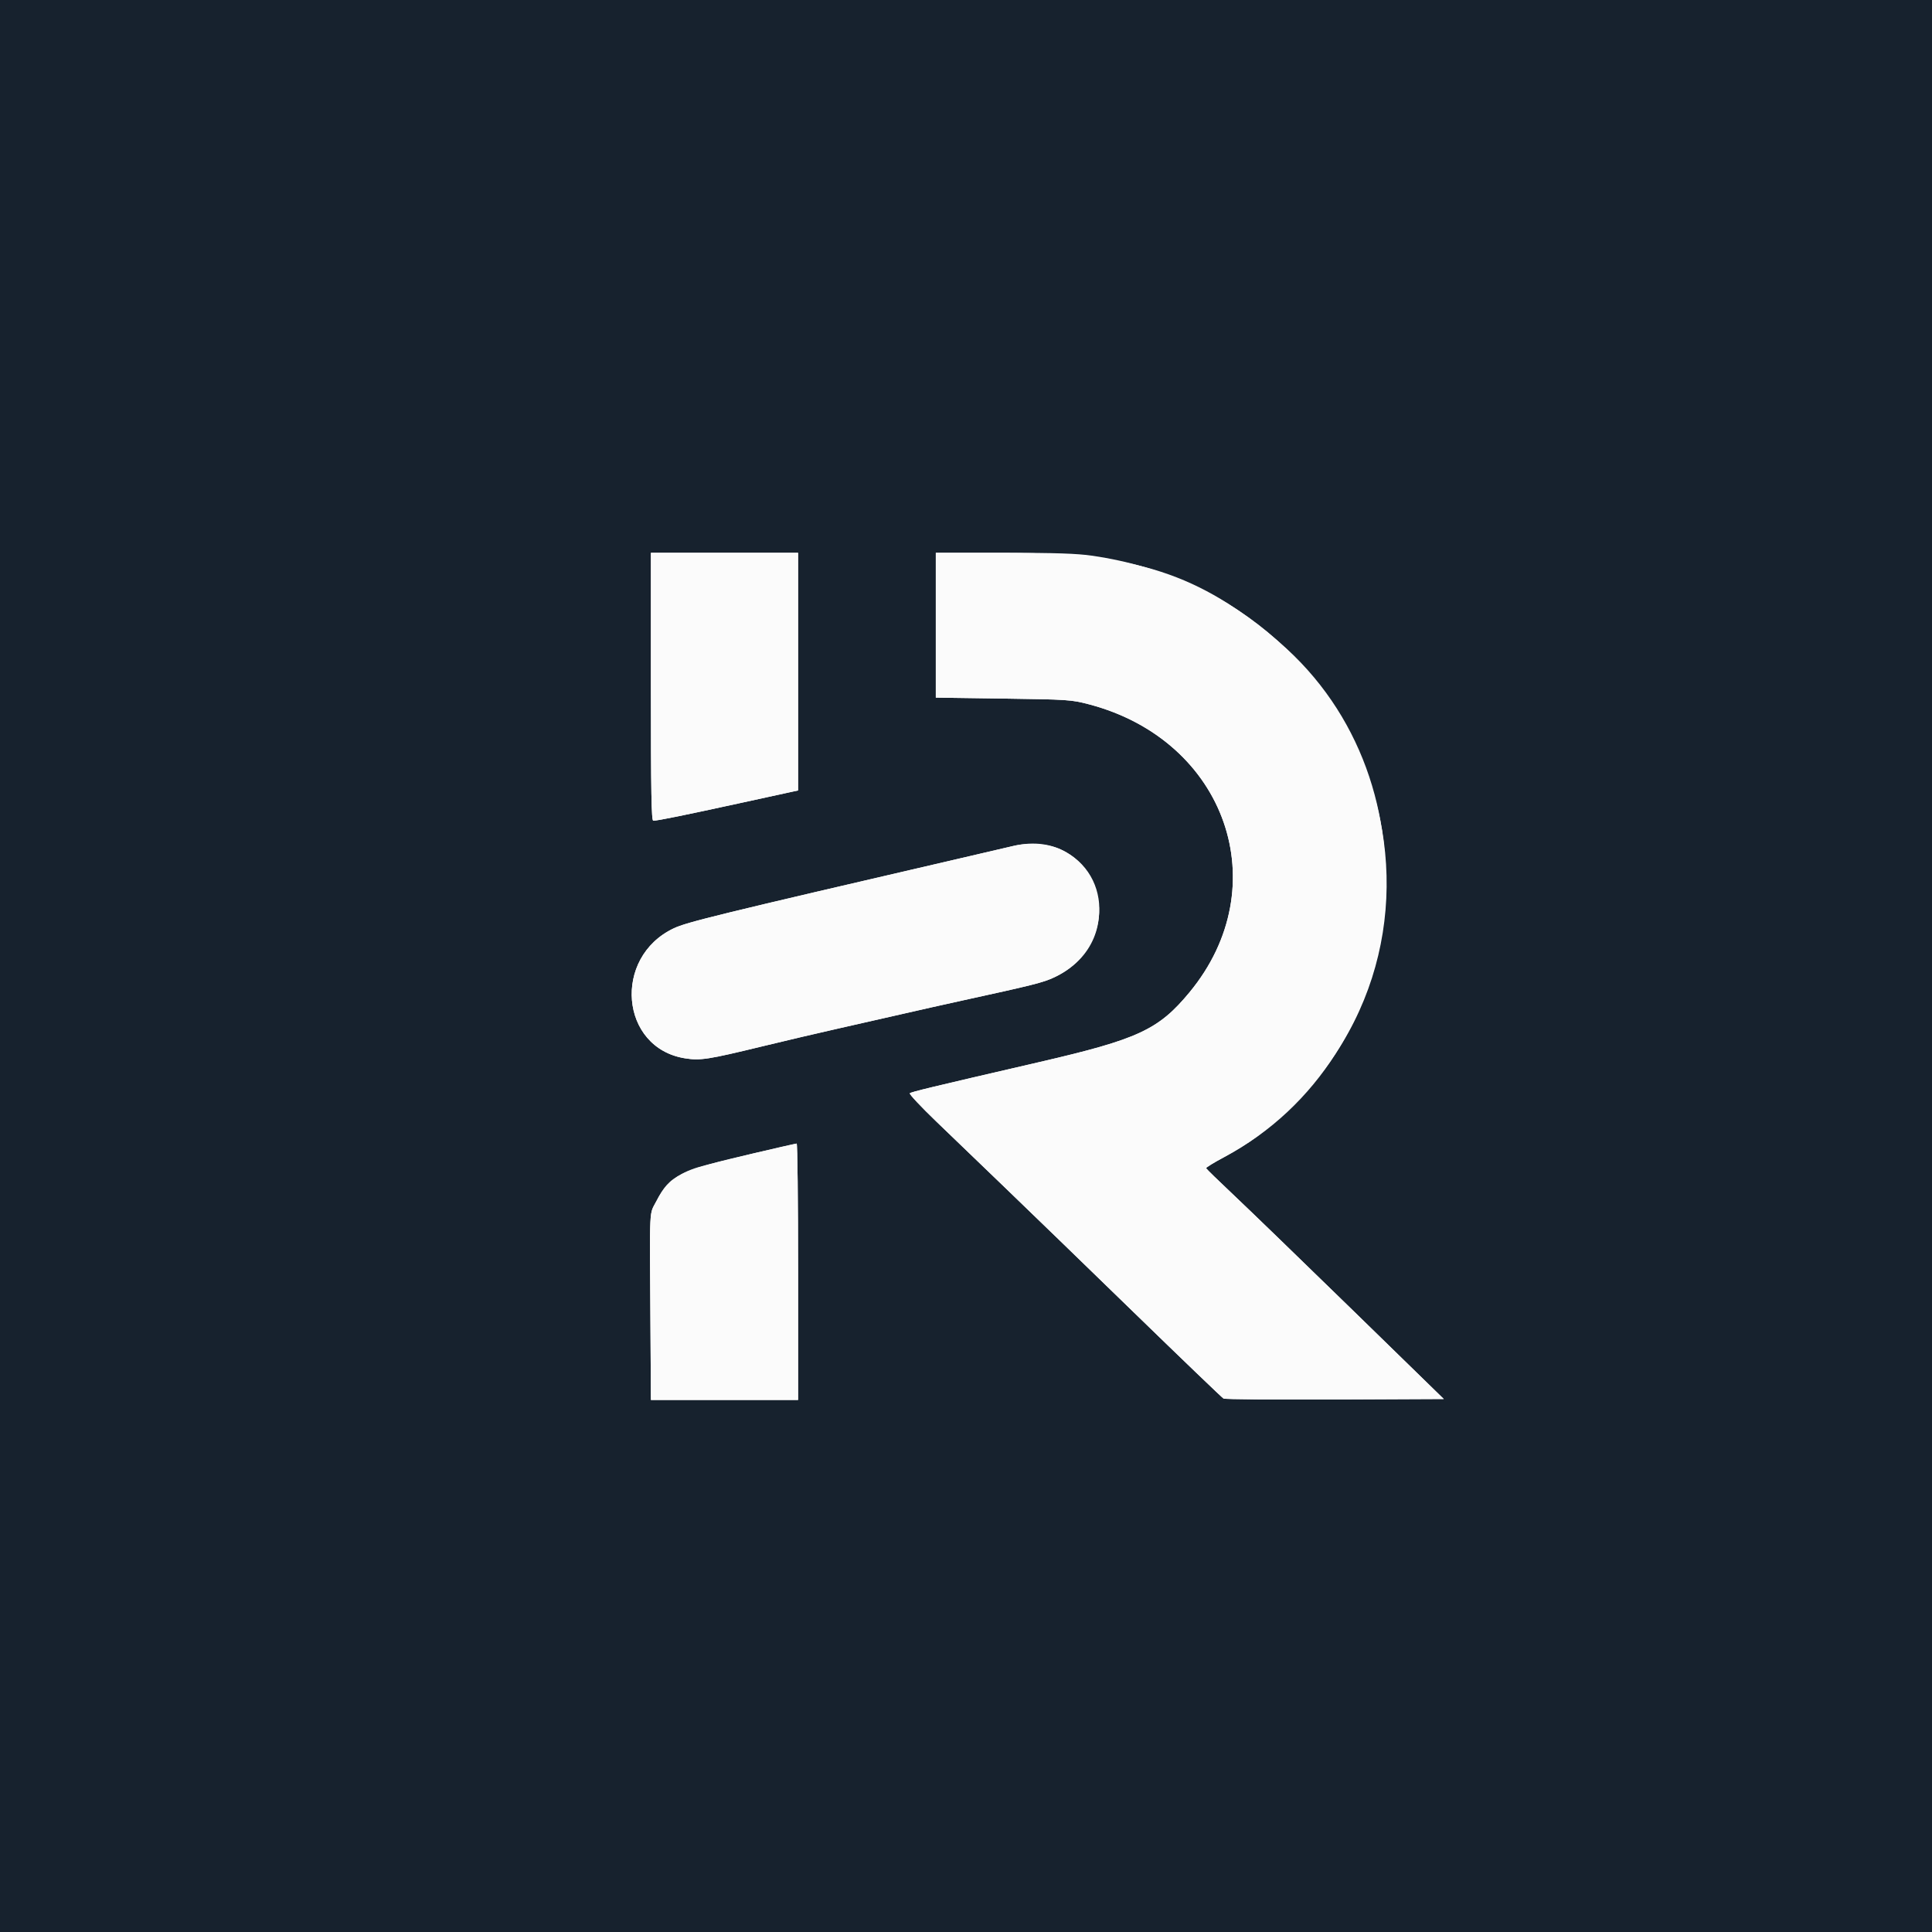
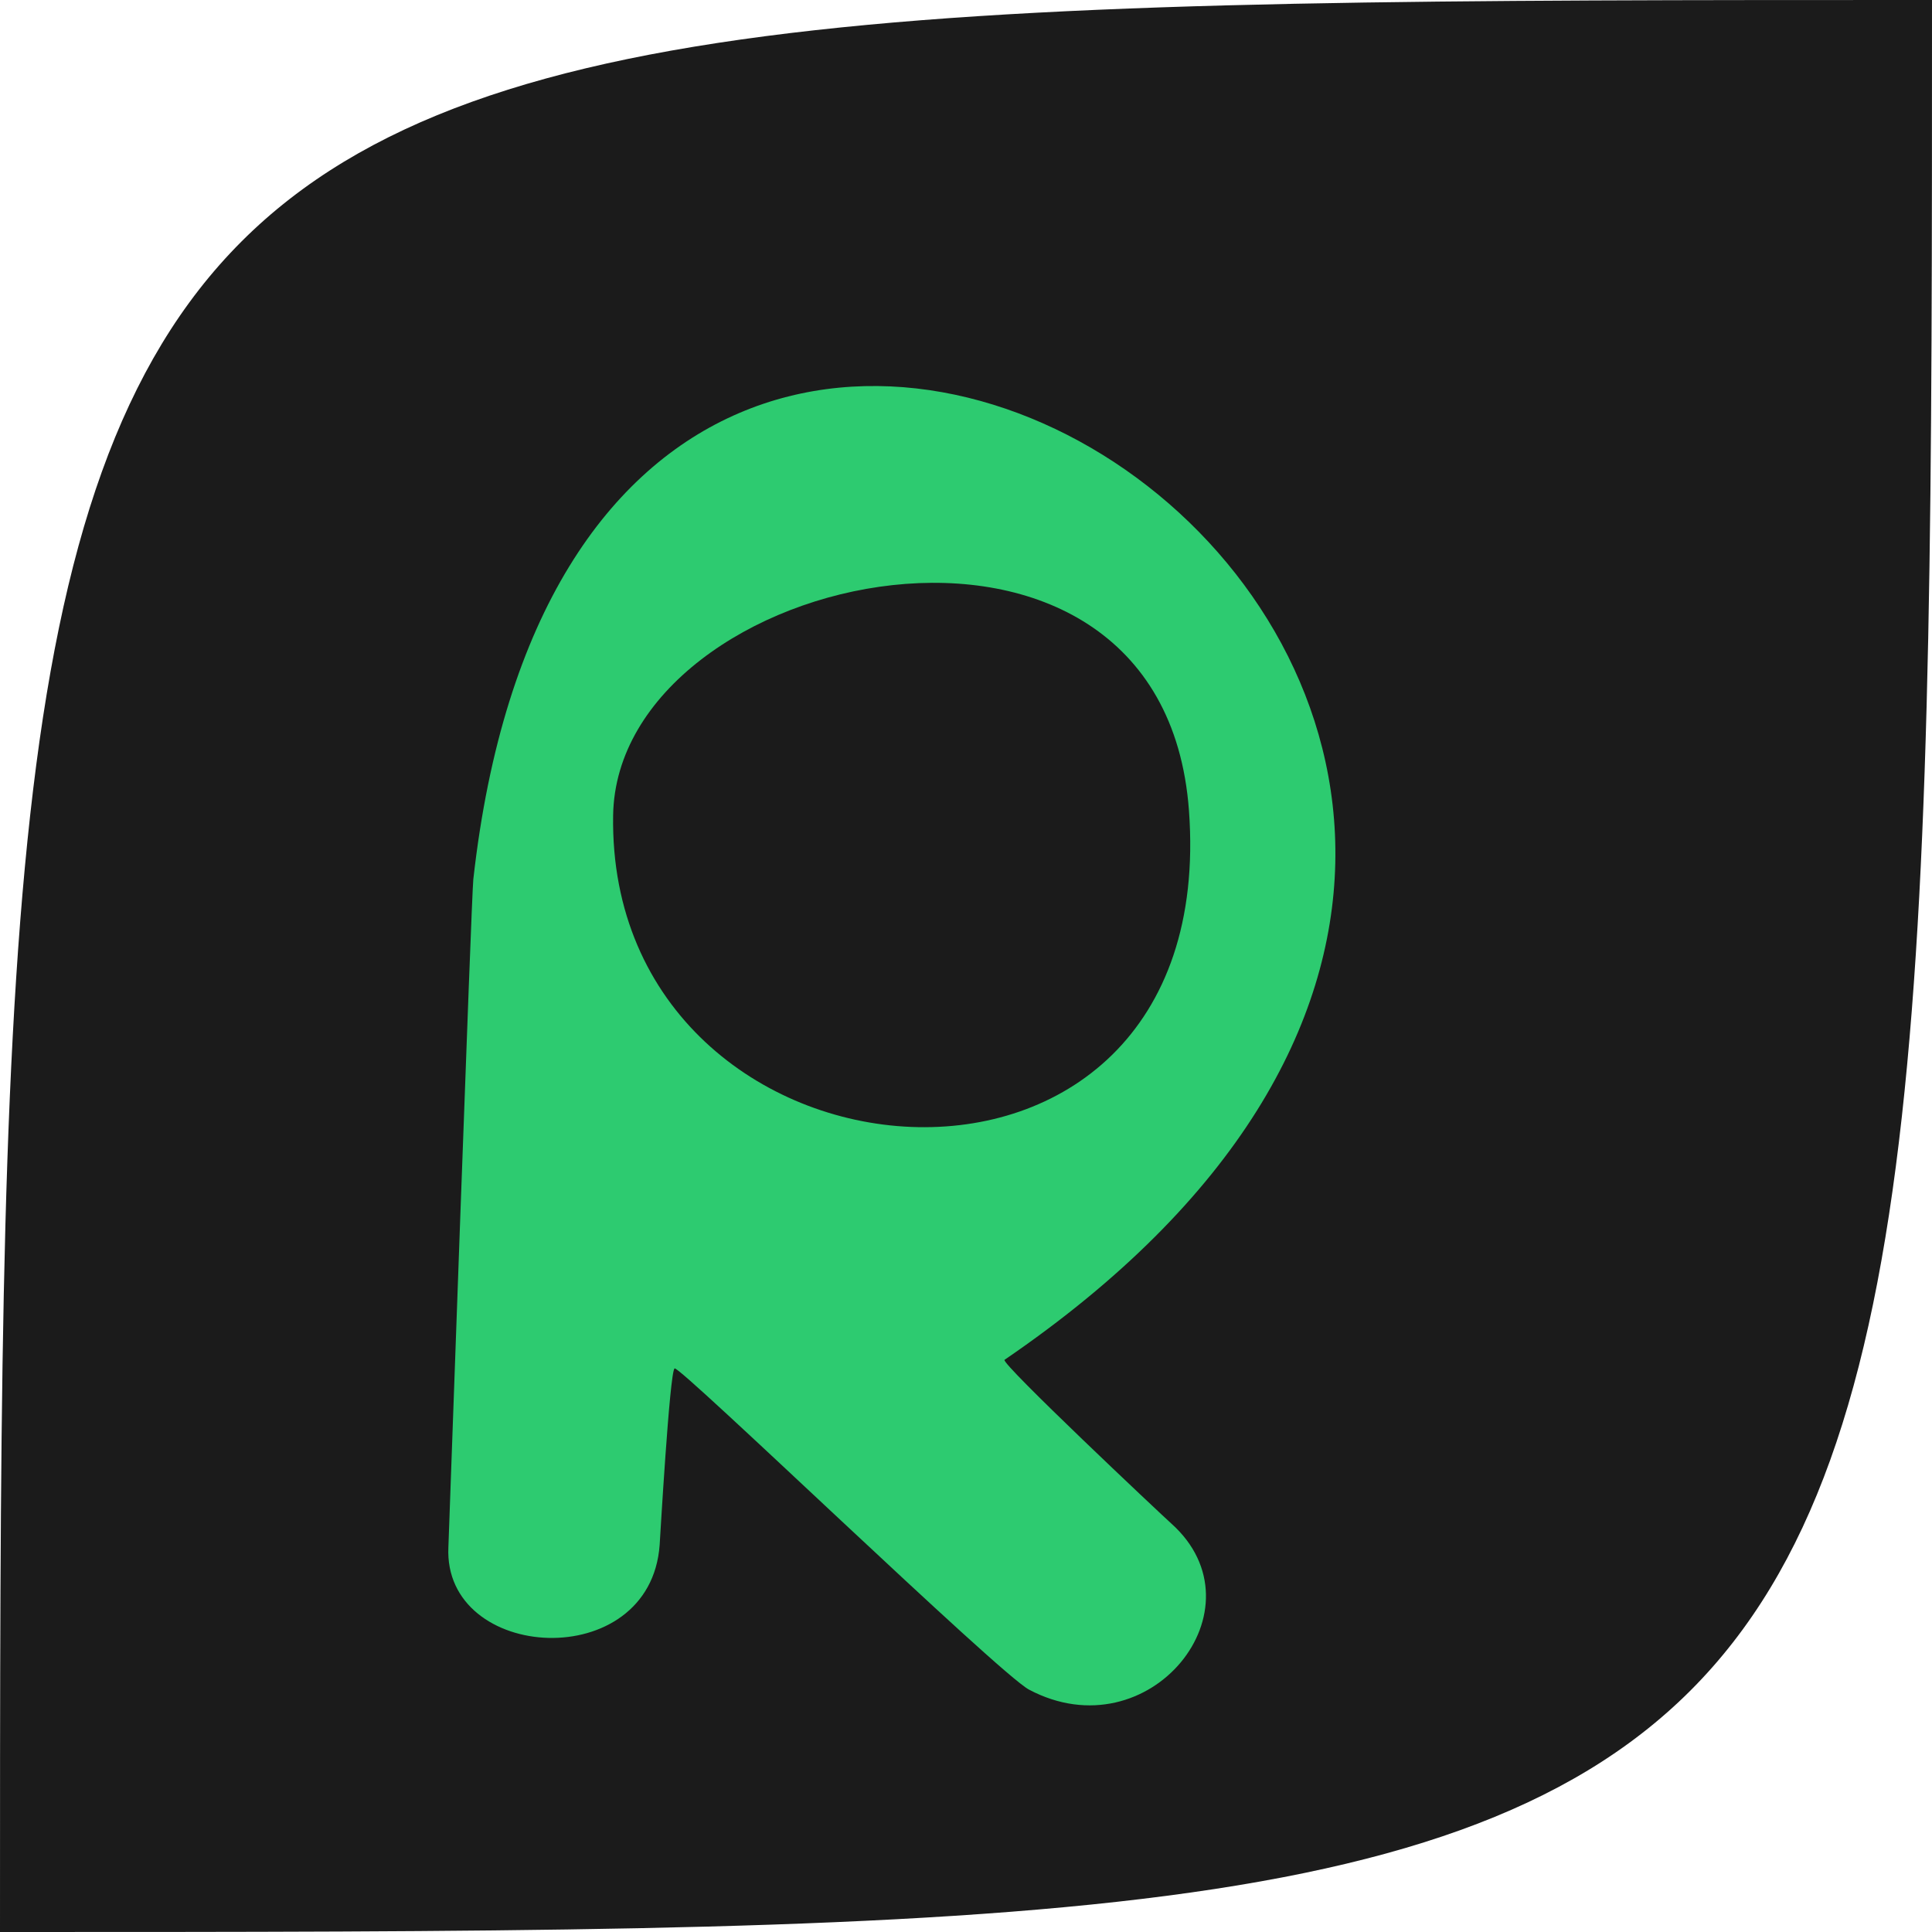
- <svg xmlns="http://www.w3.org/2000/svg" id="svg" version="1.1" width="400" height="400" viewBox="0, 0, 400,400">
-   <g id="svgg">
-     <path id="path0" d="M0.000 200.000 L 0.000 400.000 200.000 400.000 L 400.000 400.000 400.000 200.000 L 400.000 0.000 200.000 0.000 L 0.000 0.000 0.000 200.000 M165.234 139.055 L 165.234 163.657 164.355 163.846 C 163.872 163.949,158.643 165.090,152.734 166.380 C 141.712 168.787,136.114 169.922,135.254 169.922 C 134.868 169.922,134.766 164.115,134.766 142.188 L 134.766 114.453 150.000 114.453 L 165.234 114.453 165.234 139.055 M226.122 115.057 C 287.902 124.040,308.952 198.848,260.008 235.480 C 258.478 236.625,255.516 238.470,253.425 239.581 C 251.333 240.692,249.663 241.721,249.714 241.867 C 249.764 242.012,252.382 244.561,255.533 247.531 C 258.684 250.500,269.734 261.191,280.090 271.289 L 298.918 289.648 276.383 289.749 C 263.989 289.805,253.610 289.717,253.320 289.554 C 253.029 289.391,244.648 281.343,234.696 271.669 C 224.744 261.996,212.767 250.394,208.080 245.888 C 203.393 241.382,196.977 235.210,193.822 232.172 C 190.667 229.135,188.212 226.518,188.367 226.357 C 188.646 226.067,192.336 225.178,215.234 219.882 C 235.633 215.164,239.861 213.199,246.258 205.469 C 264.422 183.518,253.883 153.297,225.457 145.821 C 221.839 144.869,221.092 144.819,207.715 144.630 L 193.750 144.434 193.750 129.443 L 193.750 114.453 207.860 114.453 C 218.535 114.453,222.981 114.600,226.122 115.057 M219.599 175.868 C 230.869 181.027,230.072 196.840,218.265 202.351 C 215.949 203.432,213.982 203.927,199.023 207.195 C 195.586 207.947,190.049 209.189,186.719 209.957 C 183.389 210.724,177.500 212.061,173.633 212.927 C 169.766 213.793,162.669 215.457,157.863 216.625 C 146.553 219.373,144.976 219.617,141.815 219.112 C 128.375 216.965,126.764 198.219,139.501 192.195 C 142.212 190.913,148.690 189.331,198.828 177.704 C 203.662 176.583,208.584 175.436,209.766 175.155 C 212.994 174.387,216.999 174.677,219.599 175.868 M165.234 263.281 L 165.234 289.844 150.000 289.844 L 134.766 289.844 134.668 274.316 C 134.508 248.833,134.367 251.686,135.938 248.613 C 137.812 244.945,140.328 242.927,144.628 241.638 C 147.123 240.891,163.470 236.965,164.941 236.760 C 165.103 236.737,165.234 248.672,165.234 263.281 " stroke="none" fill="#17222e" fill-rule="evenodd" />
-     <path id="path1" d="M134.766 142.188 C 134.766 164.115,134.868 169.922,135.254 169.922 C 136.114 169.922,141.712 168.787,152.734 166.380 C 158.643 165.090,163.872 163.949,164.355 163.846 L 165.234 163.657 165.234 139.055 L 165.234 114.453 150.000 114.453 L 134.766 114.453 134.766 142.188 M193.750 129.443 L 193.750 144.434 207.715 144.630 C 221.092 144.819,221.839 144.869,225.457 145.821 C 253.883 153.297,264.422 183.518,246.258 205.469 C 239.861 213.199,235.633 215.164,215.234 219.882 C 192.336 225.178,188.646 226.067,188.367 226.357 C 188.212 226.518,190.667 229.135,193.822 232.172 C 196.977 235.210,203.393 241.382,208.080 245.888 C 212.767 250.394,224.744 261.996,234.696 271.669 C 244.648 281.343,253.029 289.391,253.320 289.554 C 253.610 289.717,263.989 289.805,276.383 289.749 L 298.918 289.648 280.090 271.289 C 269.734 261.191,258.684 250.500,255.533 247.531 C 252.382 244.561,249.764 242.012,249.714 241.867 C 249.663 241.721,251.333 240.692,253.425 239.581 C 292.564 218.785,298.657 162.005,264.865 132.962 C 248.341 118.760,235.077 114.453,207.860 114.453 L 193.750 114.453 193.750 129.443 M209.766 175.155 C 208.584 175.436,203.662 176.583,198.828 177.704 C 148.690 189.331,142.212 190.913,139.501 192.195 C 126.764 198.219,128.375 216.965,141.815 219.112 C 144.976 219.617,146.553 219.373,157.863 216.625 C 162.669 215.457,169.766 213.793,173.633 212.927 C 177.500 212.061,183.389 210.724,186.719 209.957 C 190.049 209.189,195.586 207.947,199.023 207.195 C 213.982 203.927,215.949 203.432,218.265 202.351 C 234.875 194.599,227.482 170.941,209.766 175.155 M156.250 238.736 C 140.610 242.341,138.658 243.291,135.938 248.613 C 134.367 251.686,134.508 248.833,134.668 274.316 L 134.766 289.844 150.000 289.844 L 165.234 289.844 165.234 263.281 C 165.234 248.672,165.103 236.737,164.941 236.760 C 164.780 236.782,160.869 237.672,156.250 238.736 " stroke="none" fill="#fbfbfb" fill-rule="evenodd" />
-   </g>
-   <defs>
-     <linearGradient id="gradient" x1="16" x2="16" y1="32" y2="24" gradientUnits="userSpaceOnUse">
-       <stop stop-color="#000" />
-       <stop offset="1" stop-color="#000" stop-opacity="0" />
-     </linearGradient>
-   </defs>
-   <style>
-     @media (prefers-color-scheme:dark){:root{filter:invert(100%)}}
-   </style>
+ <svg xmlns="http://www.w3.org/2000/svg" viewBox="0 0 1024 1024">
+   <path d="M1024 0c0 1024 0 1024-1024 1024C0 0 0 0 1024 0" fill="#1B1B1B" />
+   <path d="M250.87 466.03c63.418-566.518 780.223-85.847 281.559 254.703-2.356 1.61 83.073 82.015 88.357 86.74 50.218 44.907-11.514 121.865-75.374 88.071-15.965-8.449-185.547-172.314-187.886-170.256-2.629 2.314-7.649 90.073-7.896 93.531-4.94 68.878-114.892 62.206-111.973 1.16.259-5.415 12.187-344.789 13.212-353.95" fill="#2DCB70" />
+   <path d="M630.169 429.55c17.511 237.384-308.458 209.064-305.201 2.636 2.068-131.051 291.116-193.577 305.201-2.636" fill="#1B1B1B" />
</svg>
